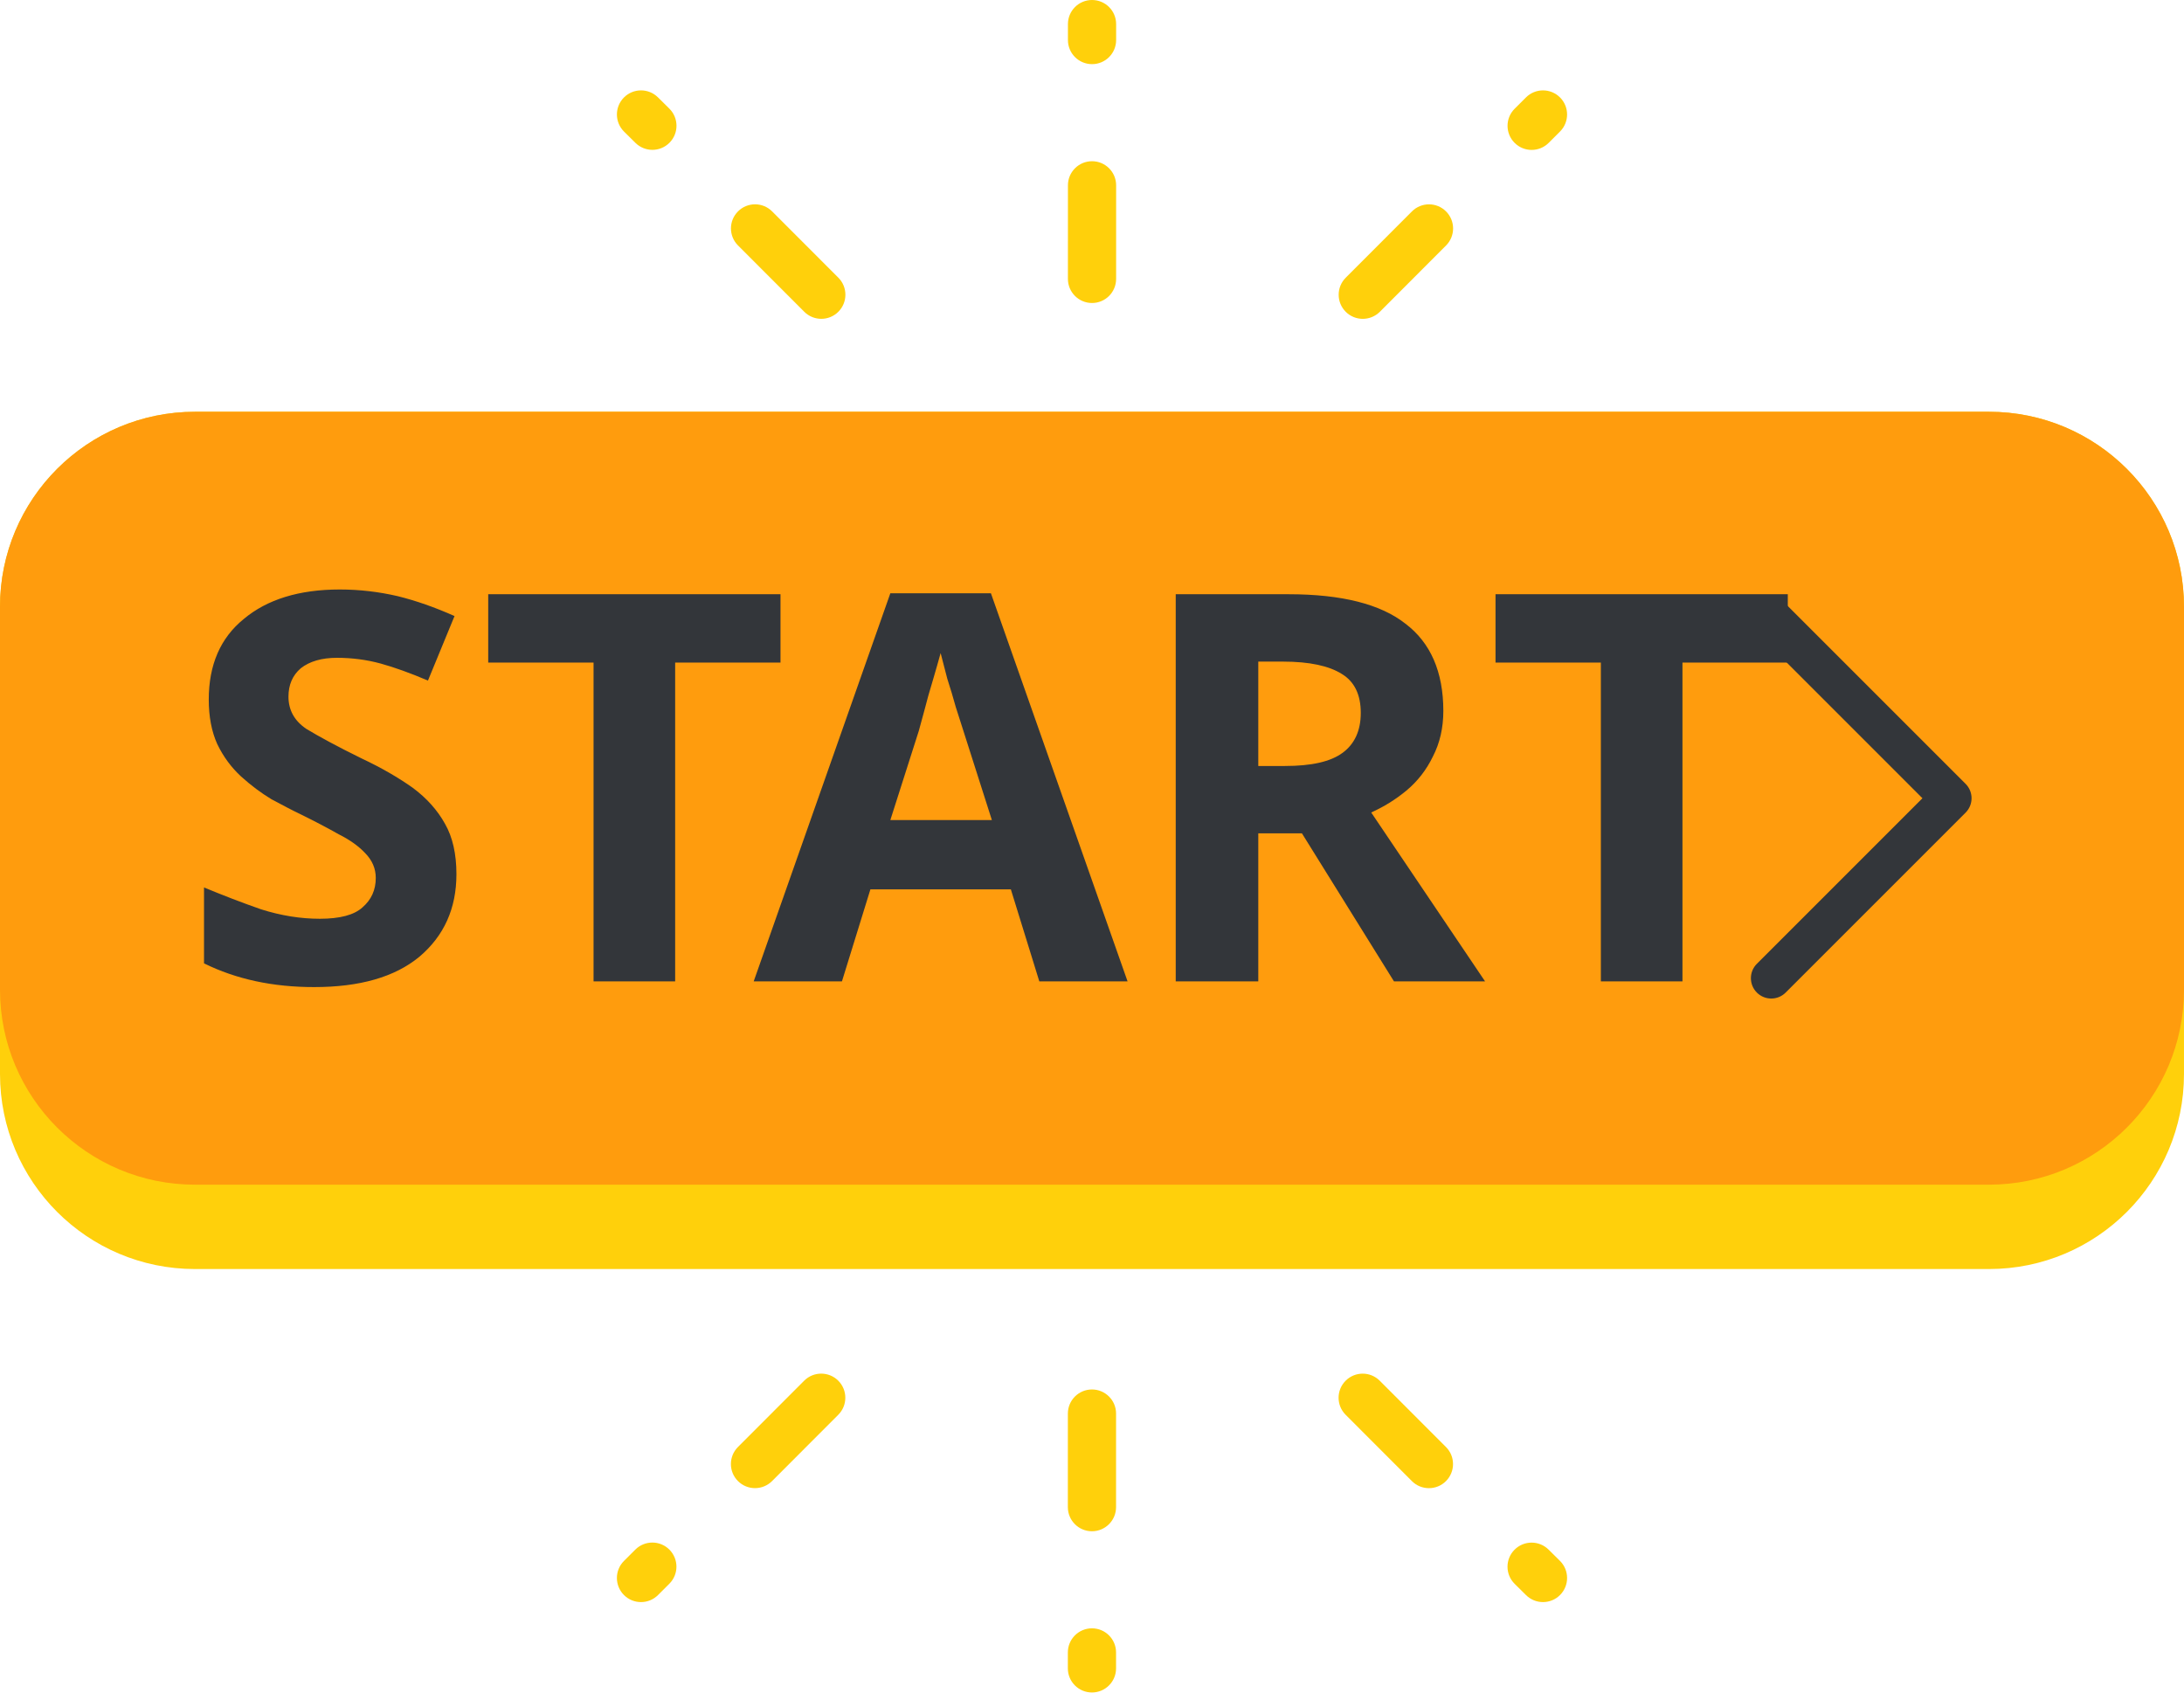
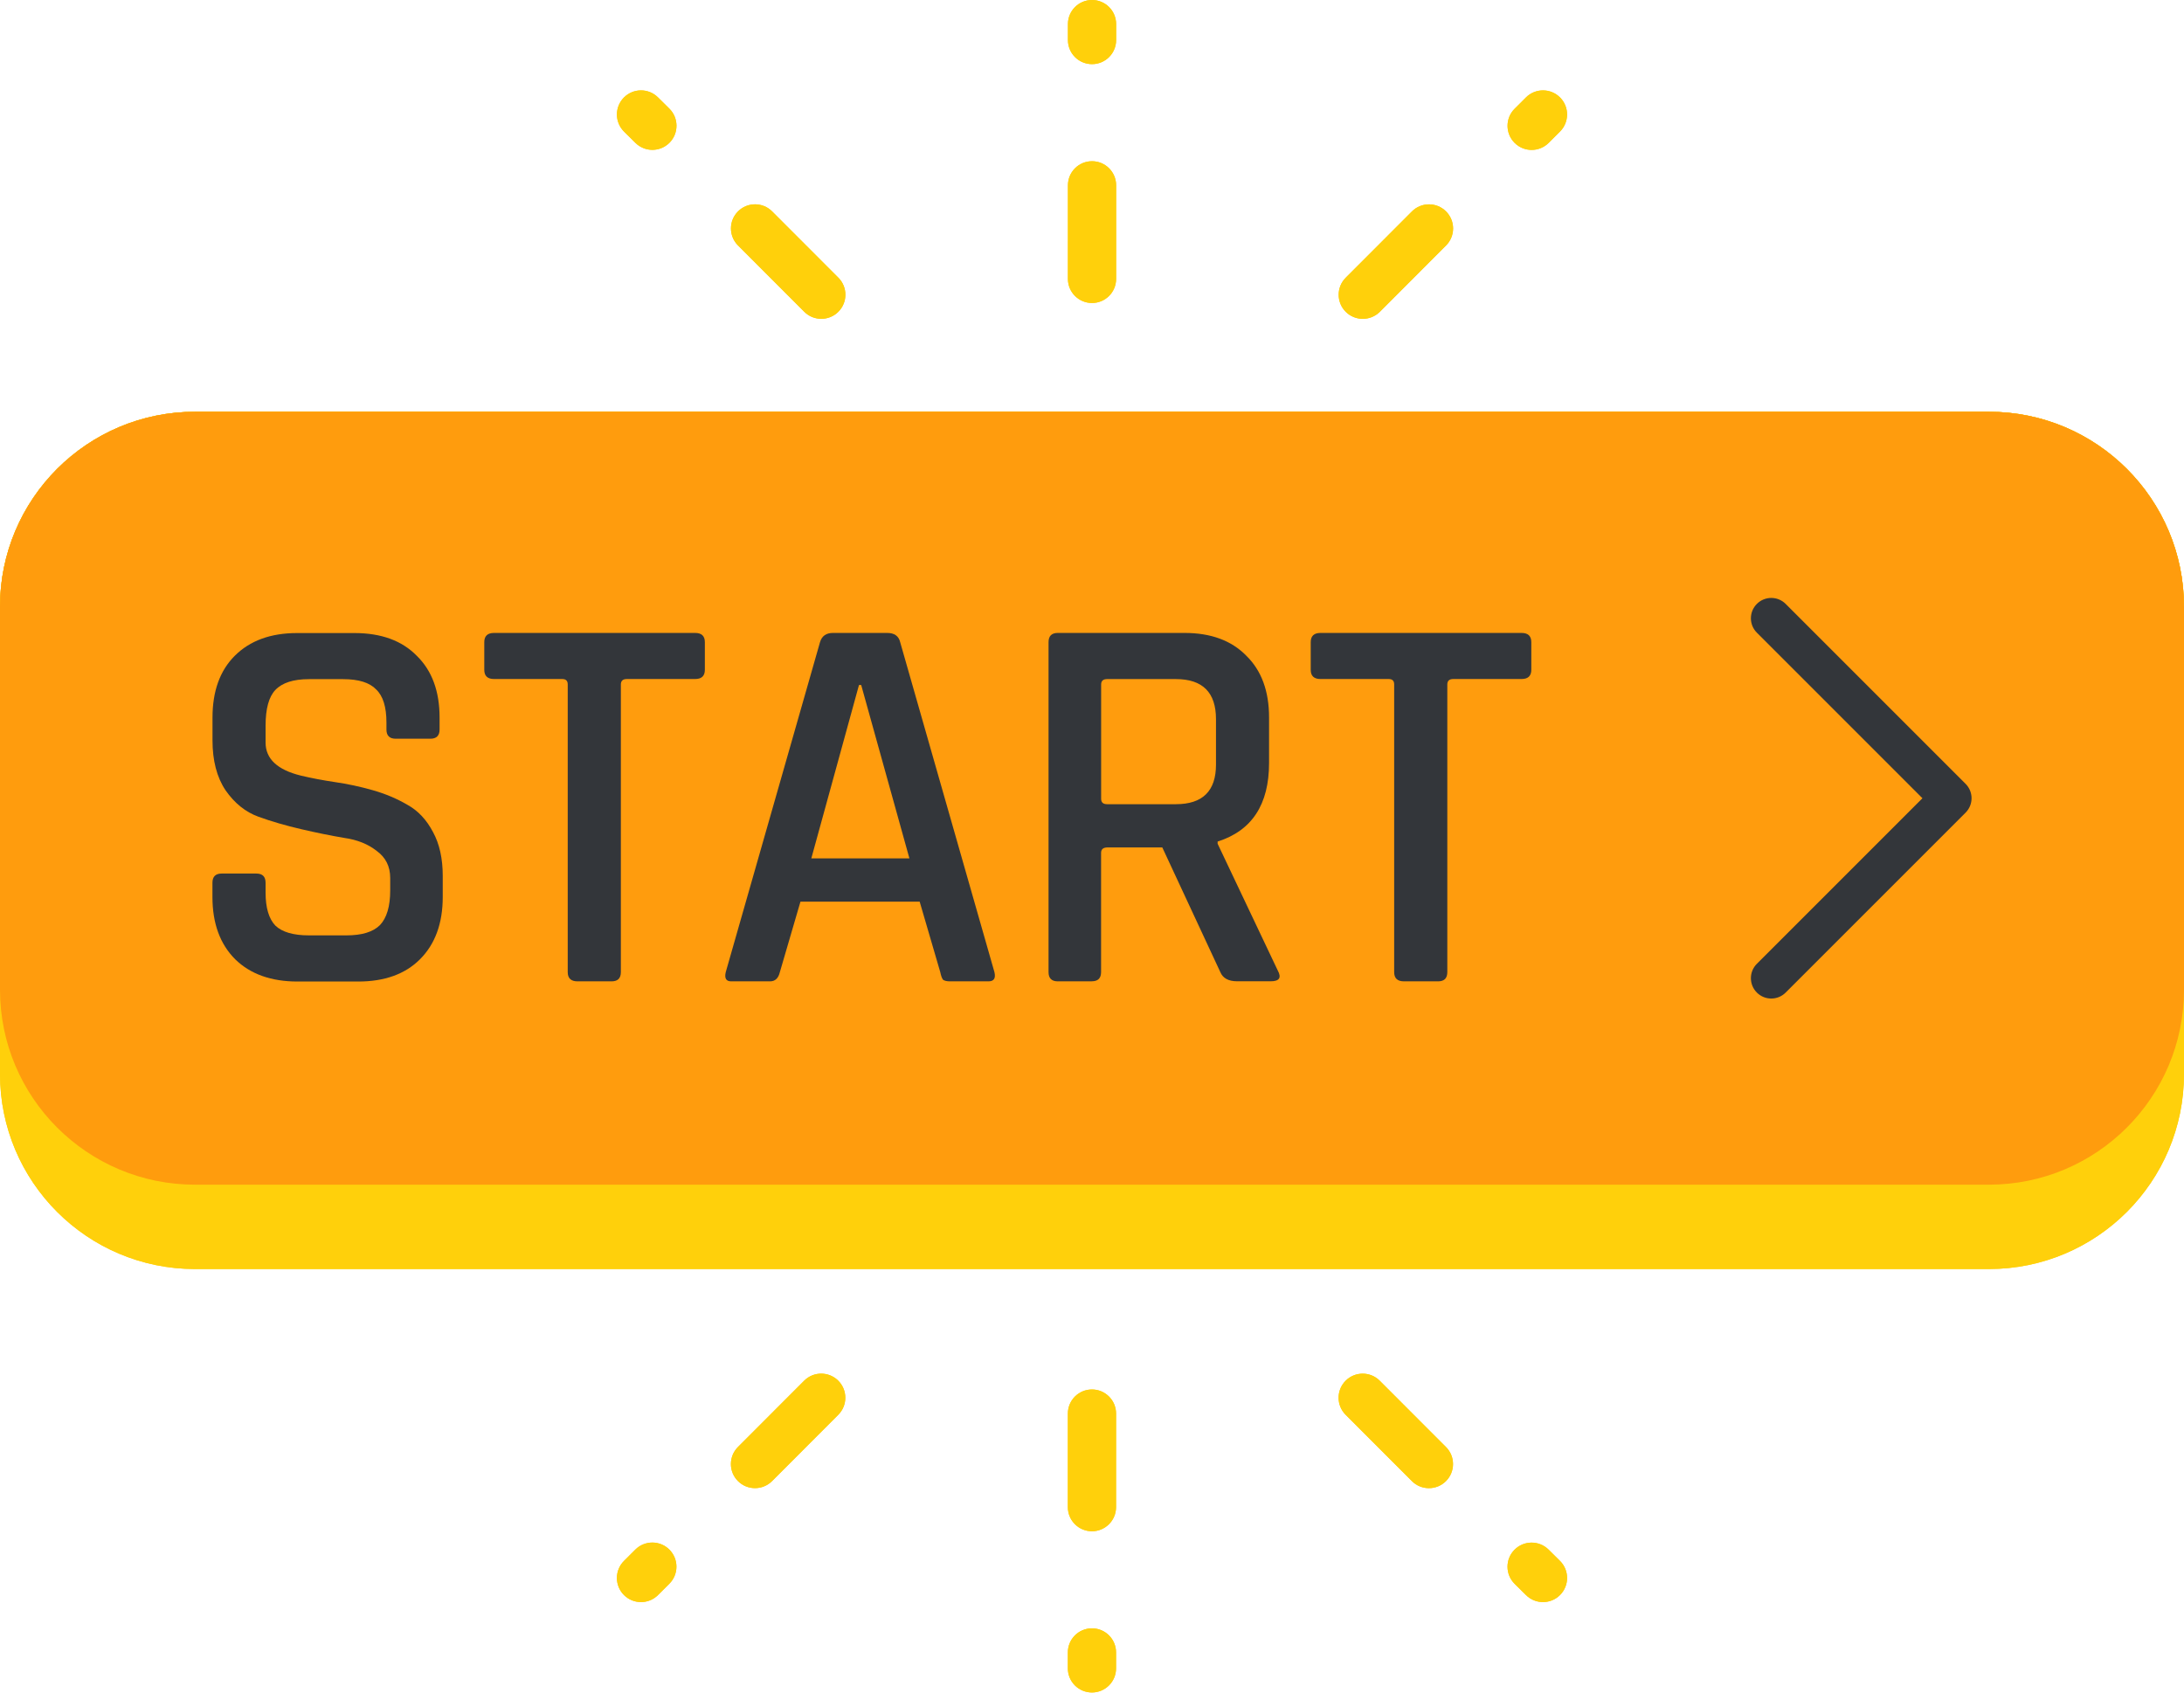
<svg xmlns="http://www.w3.org/2000/svg" width="35.961mm" height="27.868mm" viewBox="0 0 35.961 27.868" version="1.1" id="svg1037">
  <defs id="defs1031" />
  <g id="layer1" transform="translate(121.5459,-59.26615)">
    <g id="g908">
      <g id="g927" transform="matrix(0.2645833,0,0,0.2645833,-120.3553,57.20425)">
        <g id="g817">
          <path id="path815" d="m 131.415,74.633 c 0,6.702 -5.434,12.137 -12.136,12.137 H 7.635 c -6.701,0 -12.135,-5.435 -12.135,-12.137 V 45.555 c 0,-6.703 5.434,-12.136 12.135,-12.136 H 119.279 c 6.702,0 12.136,5.433 12.136,12.136 z" style="fill:#ffd00b" />
        </g>
        <g id="g821">
          <path id="path819" d="M 119.279,33.419 H 7.635 c -6.701,0 -12.135,5.433 -12.135,12.136 v 23.828 c 0,6.702 5.434,12.137 12.135,12.137 H 119.279 c 6.702,0 12.136,-5.435 12.136,-12.137 V 45.555 c 0,-6.703 -5.434,-12.136 -12.136,-12.136 z" style="fill:#ff9c0d" />
        </g>
        <g id="g825" />
        <g id="g847" />
        <g id="g851" />
        <g id="g855" />
        <g id="g925">
          <g id="g889">
            <g id="g865">
              <g id="g859">
                <path id="path857" d="m 63.46,11.785 c -0.829,0 -1.5,-0.671 -1.5,-1.5 V 9.293 c 0,-0.829 0.671,-1.5 1.5,-1.5 0.829,0 1.5,0.671 1.5,1.5 v 0.992 c 0,0.829 -0.671,1.5 -1.5,1.5 z" style="fill:#ffd00b;fill-opacity:1" />
              </g>
              <g id="g863">
                <path id="path861" d="m 63.459,26.65 v 0 c -0.829,0 -1.5,-0.672 -1.5,-1.5 l 10e-4,-5.824 c 0,-0.828 0.672,-1.5 1.5,-1.5 v 0 c 0.828,0 1.5,0.672 1.5,1.5 l -10e-4,5.824 c 0,0.829 -0.672,1.5 -1.5,1.5 z" style="fill:#ffd00b;fill-opacity:1" />
              </g>
            </g>
            <g id="g887">
              <g id="g875">
                <g id="g869">
                  <path id="path867" d="m 36.1,17.119 c -0.381,0 -0.763,-0.145 -1.055,-0.434 l -0.708,-0.701 c -0.589,-0.583 -0.594,-1.532 -0.011,-2.121 0.582,-0.589 1.532,-0.594 2.121,-0.011 l 0.708,0.701 c 0.589,0.583 0.594,1.532 0.011,2.121 -0.293,0.297 -0.68,0.445 -1.066,0.445 z" style="fill:#ffd00b;fill-opacity:1" />
                </g>
                <g id="g873">
                  <path id="path871" d="m 46.612,27.635 c -0.384,0 -0.768,-0.146 -1.061,-0.44 l -4.123,-4.127 c -0.585,-0.586 -0.585,-1.536 0.001,-2.121 0.586,-0.585 1.536,-0.585 2.121,0.001 l 4.123,4.127 c 0.585,0.586 0.585,1.536 -0.001,2.121 -0.293,0.292 -0.676,0.439 -1.06,0.439 z" style="fill:#ffd00b;fill-opacity:1" />
                </g>
              </g>
              <g id="g885">
                <g id="g879">
                  <path id="path877" d="m 90.818,17.123 c -0.384,0 -0.768,-0.146 -1.061,-0.44 -0.585,-0.586 -0.585,-1.536 10e-4,-2.121 l 0.706,-0.705 c 0.585,-0.585 1.536,-0.586 2.121,0.001 0.585,0.586 0.585,1.536 -10e-4,2.121 l -0.706,0.705 c -0.292,0.293 -0.676,0.439 -1.06,0.439 z" style="fill:#ffd00b;fill-opacity:1" />
                </g>
                <g id="g883">
                  <path id="path881" d="m 80.309,27.636 c -0.383,0 -0.767,-0.146 -1.06,-0.438 -0.586,-0.585 -0.587,-1.535 -10e-4,-2.122 l 4.12,-4.126 c 0.585,-0.585 1.535,-0.588 2.122,-10e-4 0.586,0.585 0.587,1.535 0.001,2.122 l -4.12,4.126 c -0.293,0.292 -0.678,0.439 -1.062,0.439 z" style="fill:#ffd00b;fill-opacity:1" />
                </g>
              </g>
            </g>
          </g>
          <g id="g923">
            <g id="g899">
              <g id="g893">
                <path id="path891" d="m 63.455,113.122 c -0.829,0 -1.5,-0.671 -1.5,-1.5 v -0.992 c 0,-0.829 0.671,-1.5 1.5,-1.5 0.829,0 1.5,0.671 1.5,1.5 v 0.992 c 0,0.829 -0.672,1.5 -1.5,1.5 z" style="fill:#ffd00b;fill-opacity:1" />
              </g>
              <g id="g897">
                <path id="path895" d="m 63.455,103.089 v 0 c -0.829,0 -1.5,-0.672 -1.5,-1.5 l 0.001,-5.824 c 0,-0.828 0.672,-1.5 1.5,-1.5 v 0 c 0.828,0 1.5,0.672 1.5,1.5 l -0.001,5.824 c 0,0.828 -0.672,1.5 -1.5,1.5 z" style="fill:#ffd00b;fill-opacity:1" />
              </g>
            </g>
            <g id="g921">
              <g id="g909">
                <g id="g903">
                  <path id="path901" d="m 91.524,107.497 c -0.381,0 -0.763,-0.145 -1.055,-0.434 l -0.708,-0.701 c -0.589,-0.583 -0.594,-1.532 -0.011,-2.121 0.582,-0.589 1.532,-0.593 2.121,-0.011 l 0.708,0.701 c 0.589,0.583 0.594,1.532 0.011,2.121 -0.293,0.297 -0.68,0.445 -1.066,0.445 z" style="fill:#ffd00b;fill-opacity:1" />
                </g>
                <g id="g907">
                  <path id="path905" d="m 84.426,100.407 c -0.384,0 -0.768,-0.146 -1.061,-0.44 L 79.242,95.84 c -0.585,-0.586 -0.585,-1.536 10e-4,-2.121 0.586,-0.585 1.535,-0.585 2.121,0.001 l 4.123,4.127 c 0.585,0.586 0.585,1.536 -10e-4,2.121 -0.293,0.293 -0.676,0.439 -1.06,0.439 z" style="fill:#ffd00b;fill-opacity:1" />
                </g>
              </g>
              <g id="g919">
                <g id="g913">
                  <path id="path911" d="m 35.391,107.497 c -0.384,0 -0.768,-0.146 -1.061,-0.44 -0.585,-0.586 -0.585,-1.536 0.001,-2.121 l 0.706,-0.705 c 0.585,-0.585 1.536,-0.585 2.121,0.001 0.585,0.586 0.585,1.536 -0.001,2.121 l -0.706,0.705 c -0.292,0.293 -0.676,0.439 -1.06,0.439 z" style="fill:#ffd00b;fill-opacity:1" />
                </g>
                <g id="g917">
                  <path id="path915" d="m 42.486,100.405 c -0.383,0 -0.767,-0.146 -1.06,-0.438 -0.586,-0.585 -0.587,-1.535 -0.001,-2.122 l 4.12,-4.126 c 0.584,-0.586 1.534,-0.587 2.122,-10e-4 0.586,0.585 0.587,1.535 10e-4,2.122 l -4.12,4.126 c -0.293,0.292 -0.677,0.439 -1.062,0.439 z" style="fill:#ffd00b;fill-opacity:1" />
                </g>
              </g>
            </g>
          </g>
        </g>
      </g>
      <g transform="translate(-1.678906)" id="g1708">
        <path style="fill:#33363a;stroke-width:0.223" d="m -87.404,72.41 c 0,-0.086 -0.033,-0.172 -0.098,-0.237 l -2.963,-2.963 c -0.131,-0.131 -0.343,-0.131 -0.474,0 -0.131,0.131 -0.131,0.343 0,0.474 l 2.726,2.726 -2.726,2.726 c -0.131,0.131 -0.131,0.343 0,0.474 0.131,0.131 0.343,0.131 0.474,0 l 2.963,-2.963 c 0.065,-0.065 0.098,-0.151 0.098,-0.237 z" id="path853" />
-         <text xml:space="preserve" style="font-style:normal;font-variant:normal;font-weight:normal;font-stretch:normal;font-size:8.921px;line-height:1.25;font-family:Rajdhani;-inkscape-font-specification:Rajdhani;letter-spacing:0px;word-spacing:0px;fill:#33363a;fill-opacity:1;stroke:none;stroke-width:0.223" x="-116.913" y="75.425" id="text1702">
-           <tspan id="tspan1700" x="-116.913" y="75.425" style="font-style:normal;font-variant:normal;font-weight:600;font-stretch:normal;font-family:Rajdhani;-inkscape-font-specification:'Rajdhani Semi-Bold';fill:#33363a;fill-opacity:1;stroke-width:0.223">START</tspan>
-         </text>
+         <g aria-label="START" style="font-style:normal;font-variant:normal;font-weight:normal;font-stretch:normal;font-size:8.921px;line-height:1.25;font-family:Rajdhani;-inkscape-font-specification:Rajdhani;letter-spacing:0px;word-spacing:0px;fill:#33363a;fill-opacity:1;stroke:none;stroke-width:0.223" id="text1702">
+           <path d="m -116.369,74.034 v -0.232 q 0,-0.152 0.152,-0.152 h 0.571 q 0.152,0 0.152,0.152 v 0.161 q 0,0.375 0.161,0.544 0.169,0.161 0.553,0.161 h 0.616 q 0.384,0 0.553,-0.169 0.169,-0.178 0.169,-0.571 v -0.205 q 0,-0.285 -0.223,-0.446 -0.214,-0.169 -0.535,-0.214 -0.321,-0.054 -0.705,-0.143 -0.384,-0.089 -0.705,-0.205 -0.321,-0.116 -0.544,-0.437 -0.214,-0.321 -0.214,-0.821 v -0.375 q 0,-0.651 0.366,-1.017 0.375,-0.375 1.026,-0.375 h 0.946 q 0.66,0 1.026,0.375 0.375,0.366 0.375,1.017 v 0.196 q 0,0.152 -0.152,0.152 h -0.571 q -0.152,0 -0.152,-0.152 v -0.116 q 0,-0.384 -0.17,-0.544 -0.161,-0.169 -0.544,-0.169 h -0.562 q -0.384,0 -0.553,0.178 -0.161,0.169 -0.161,0.589 v 0.277 q 0,0.401 0.58,0.544 0.259,0.062 0.562,0.107 0.312,0.045 0.624,0.134 0.312,0.089 0.571,0.241 0.259,0.143 0.419,0.446 0.161,0.294 0.161,0.723 v 0.348 q 0,0.651 -0.375,1.026 -0.366,0.366 -1.017,0.366 h -0.999 q -0.651,0 -1.026,-0.366 -0.375,-0.375 -0.375,-1.026 z" style="font-style:normal;font-variant:normal;font-weight:600;font-stretch:normal;font-family:Rajdhani;-inkscape-font-specification:'Rajdhani Semi-Bold';fill:#33363a;fill-opacity:1;stroke-width:0.223" id="path1131" />
+           <path d="m -109.796,75.425 h -0.562 q -0.161,0 -0.161,-0.152 v -4.737 q 0,-0.089 -0.089,-0.089 h -1.124 q -0.161,0 -0.161,-0.152 v -0.455 q 0,-0.152 0.161,-0.152 h 3.31 q 0.161,0 0.161,0.152 v 0.455 q 0,0.152 -0.161,0.152 h -1.124 q -0.098,0 -0.098,0.089 v 4.737 q 0,0.152 -0.152,0.152 z" style="font-style:normal;font-variant:normal;font-weight:600;font-stretch:normal;font-family:Rajdhani;-inkscape-font-specification:'Rajdhani Semi-Bold';fill:#33363a;fill-opacity:1;stroke-width:0.223" id="path1133" />
+           <path d="m -107.186,75.425 h -0.642 q -0.125,0 -0.089,-0.152 l 1.552,-5.433 q 0.045,-0.152 0.214,-0.152 h 0.892 q 0.178,0 0.214,0.152 l 1.552,5.433 q 0.036,0.152 -0.098,0.152 h -0.633 q -0.08,0 -0.116,-0.027 -0.027,-0.036 -0.045,-0.125 l -0.339,-1.16 h -1.963 l -0.339,1.16 q -0.036,0.152 -0.161,0.152 z m 1.463,-4.88 -0.785,2.855 h 1.615 l -0.794,-2.855 z" style="font-style:normal;font-variant:normal;font-weight:600;font-stretch:normal;font-family:Rajdhani;-inkscape-font-specification:'Rajdhani Semi-Bold';fill:#33363a;fill-opacity:1;stroke-width:0.223" id="path1135" />
+           <path d="m -101.888,75.425 h -0.562 q -0.152,0 -0.152,-0.152 v -5.433 q 0,-0.152 0.152,-0.152 h 2.087 q 0.651,0 1.017,0.375 0.375,0.366 0.375,1.017 v 0.749 q 0,1.026 -0.847,1.294 v 0.036 l 0.99,2.087 q 0.098,0.178 -0.116,0.178 h -0.553 q -0.214,0 -0.277,-0.152 l -0.955,-2.052 h -0.901 q -0.107,0 -0.107,0.089 v 1.963 q 0,0.152 -0.152,0.152 z m 0.25,-2.917 h 1.133 q 0.66,0 0.66,-0.651 V 71.108 q 0,-0.66 -0.66,-0.66 h -1.133 q -0.098,0 -0.098,0.089 v 1.882 q 0,0.089 0.098,0.089 z" style="font-style:normal;font-variant:normal;font-weight:600;font-stretch:normal;font-family:Rajdhani;-inkscape-font-specification:'Rajdhani Semi-Bold';fill:#33363a;fill-opacity:1;stroke-width:0.223" id="path1137" />
+           <path d="m -96.188,75.425 h -0.562 q -0.161,0 -0.161,-0.152 v -4.737 q 0,-0.089 -0.089,-0.089 h -1.124 q -0.161,0 -0.161,-0.152 v -0.455 q 0,-0.152 0.161,-0.152 h 3.31 q 0.161,0 0.161,0.152 v 0.455 q 0,0.152 -0.161,0.152 h -1.124 q -0.098,0 -0.098,0.089 v 4.737 q 0,0.152 -0.152,0.152 z" style="font-style:normal;font-variant:normal;font-weight:600;font-stretch:normal;font-family:Rajdhani;-inkscape-font-specification:'Rajdhani Semi-Bold';fill:#33363a;fill-opacity:1;stroke-width:0.223" id="path1139" />
+         </g>
+       </g>
+     </g>
+     <g id="g1246">
+       <g transform="matrix(0.2645833,0,0,0.2645833,-120.3553,57.20425)" id="g1228">
+         <g id="g1144">
+           <path style="fill:#ffd00b" d="m 131.415,74.633 c 0,6.702 -5.434,12.137 -12.136,12.137 H 7.635 c -6.701,0 -12.135,-5.435 -12.135,-12.137 V 45.555 c 0,-6.703 5.434,-12.136 12.135,-12.136 H 119.279 c 6.702,0 12.136,5.433 12.136,12.136 z" id="path1142" />
+         </g>
+         <g id="g1148">
+           <path style="fill:#ff9c0d" d="M 119.279,33.419 H 7.635 c -6.701,0 -12.135,5.433 -12.135,12.136 v 23.828 c 0,6.702 5.434,12.137 12.135,12.137 H 119.279 c 6.702,0 12.136,-5.435 12.136,-12.137 V 45.555 c 0,-6.703 -5.434,-12.136 -12.136,-12.136 z" id="path1146" />
+         </g>
+         <g id="g1150" />
+         <g id="g1152" />
+         <g id="g1154" />
+         <g id="g1156" />
+         <g id="g1226">
+           <g id="g1190">
+             <g id="g1166">
+               <g id="g1160">
+                 <path style="fill:#ffd00b;fill-opacity:1" d="m 63.46,11.785 c -0.829,0 -1.5,-0.671 -1.5,-1.5 V 9.293 c 0,-0.829 0.671,-1.5 1.5,-1.5 0.829,0 1.5,0.671 1.5,1.5 v 0.992 c 0,0.829 -0.671,1.5 -1.5,1.5 z" id="path1158" />
+               </g>
+               <g id="g1164">
+                 <path style="fill:#ffd00b;fill-opacity:1" d="m 63.459,26.65 v 0 c -0.829,0 -1.5,-0.672 -1.5,-1.5 l 10e-4,-5.824 c 0,-0.828 0.672,-1.5 1.5,-1.5 v 0 c 0.828,0 1.5,0.672 1.5,1.5 l -10e-4,5.824 c 0,0.829 -0.672,1.5 -1.5,1.5 z" id="path1162" />
+               </g>
+             </g>
+             <g id="g1188">
+               <g id="g1176">
+                 <g id="g1170">
+                   <path style="fill:#ffd00b;fill-opacity:1" d="m 36.1,17.119 c -0.381,0 -0.763,-0.145 -1.055,-0.434 l -0.708,-0.701 c -0.589,-0.583 -0.594,-1.532 -0.011,-2.121 0.582,-0.589 1.532,-0.594 2.121,-0.011 l 0.708,0.701 c 0.589,0.583 0.594,1.532 0.011,2.121 -0.293,0.297 -0.68,0.445 -1.066,0.445 z" id="path1168" />
+                 </g>
+                 <g id="g1174">
+                   <path style="fill:#ffd00b;fill-opacity:1" d="m 46.612,27.635 c -0.384,0 -0.768,-0.146 -1.061,-0.44 l -4.123,-4.127 c -0.585,-0.586 -0.585,-1.536 0.001,-2.121 0.586,-0.585 1.536,-0.585 2.121,0.001 l 4.123,4.127 c 0.585,0.586 0.585,1.536 -0.001,2.121 -0.293,0.292 -0.676,0.439 -1.06,0.439 z" id="path1172" />
+                 </g>
+               </g>
+               <g id="g1186">
+                 <g id="g1180">
+                   <path style="fill:#ffd00b;fill-opacity:1" d="m 90.818,17.123 c -0.384,0 -0.768,-0.146 -1.061,-0.44 -0.585,-0.586 -0.585,-1.536 10e-4,-2.121 l 0.706,-0.705 c 0.585,-0.585 1.536,-0.586 2.121,0.001 0.585,0.586 0.585,1.536 -10e-4,2.121 l -0.706,0.705 c -0.292,0.293 -0.676,0.439 -1.06,0.439 z" id="path1178" />
+                 </g>
+                 <g id="g1184">
+                   <path style="fill:#ffd00b;fill-opacity:1" d="m 80.309,27.636 c -0.383,0 -0.767,-0.146 -1.06,-0.438 -0.586,-0.585 -0.587,-1.535 -10e-4,-2.122 l 4.12,-4.126 c 0.585,-0.585 1.535,-0.588 2.122,-10e-4 0.586,0.585 0.587,1.535 0.001,2.122 l -4.12,4.126 c -0.293,0.292 -0.678,0.439 -1.062,0.439 z" id="path1182" />
+                 </g>
+               </g>
+             </g>
+           </g>
+           <g id="g1224">
+             <g id="g1200">
+               <g id="g1194">
+                 <path style="fill:#ffd00b;fill-opacity:1" d="m 63.455,113.122 c -0.829,0 -1.5,-0.671 -1.5,-1.5 v -0.992 c 0,-0.829 0.671,-1.5 1.5,-1.5 0.829,0 1.5,0.671 1.5,1.5 v 0.992 c 0,0.829 -0.672,1.5 -1.5,1.5 z" id="path1192" />
+               </g>
+               <g id="g1198">
+                 <path style="fill:#ffd00b;fill-opacity:1" d="m 63.455,103.089 v 0 c -0.829,0 -1.5,-0.672 -1.5,-1.5 l 0.001,-5.824 c 0,-0.828 0.672,-1.5 1.5,-1.5 v 0 c 0.828,0 1.5,0.672 1.5,1.5 l -0.001,5.824 c 0,0.828 -0.672,1.5 -1.5,1.5 z" id="path1196" />
+               </g>
+             </g>
+             <g id="g1222">
+               <g id="g1210">
+                 <g id="g1204">
+                   <path style="fill:#ffd00b;fill-opacity:1" d="m 91.524,107.497 c -0.381,0 -0.763,-0.145 -1.055,-0.434 l -0.708,-0.701 c -0.589,-0.583 -0.594,-1.532 -0.011,-2.121 0.582,-0.589 1.532,-0.593 2.121,-0.011 l 0.708,0.701 c 0.589,0.583 0.594,1.532 0.011,2.121 -0.293,0.297 -0.68,0.445 -1.066,0.445 z" id="path1202" />
+                 </g>
+                 <g id="g1208">
+                   <path style="fill:#ffd00b;fill-opacity:1" d="m 84.426,100.407 c -0.384,0 -0.768,-0.146 -1.061,-0.44 L 79.242,95.84 c -0.585,-0.586 -0.585,-1.536 10e-4,-2.121 0.586,-0.585 1.535,-0.585 2.121,0.001 l 4.123,4.127 c 0.585,0.586 0.585,1.536 -10e-4,2.121 -0.293,0.293 -0.676,0.439 -1.06,0.439 z" id="path1206" />
+                 </g>
+               </g>
+               <g id="g1220">
+                 <g id="g1214">
+                   <path style="fill:#ffd00b;fill-opacity:1" d="m 35.391,107.497 c -0.384,0 -0.768,-0.146 -1.061,-0.44 -0.585,-0.586 -0.585,-1.536 0.001,-2.121 l 0.706,-0.705 c 0.585,-0.585 1.536,-0.585 2.121,0.001 0.585,0.586 0.585,1.536 -0.001,2.121 l -0.706,0.705 c -0.292,0.293 -0.676,0.439 -1.06,0.439 z" id="path1212" />
+                 </g>
+                 <g id="g1218">
+                   <path style="fill:#ffd00b;fill-opacity:1" d="m 42.486,100.405 c -0.383,0 -0.767,-0.146 -1.06,-0.438 -0.586,-0.585 -0.587,-1.535 -0.001,-2.122 l 4.12,-4.126 c 0.584,-0.586 1.534,-0.587 2.122,-10e-4 0.586,0.585 0.587,1.535 10e-4,2.122 l -4.12,4.126 c -0.293,0.292 -0.677,0.439 -1.062,0.439 z" id="path1216" />
+                 </g>
+               </g>
+             </g>
+           </g>
+         </g>
+       </g>
+       <g id="g1244" transform="translate(-1.678906)">
+         <path id="path1230" d="m -87.404,72.41 c 0,-0.086 -0.033,-0.172 -0.098,-0.237 l -2.963,-2.963 c -0.131,-0.131 -0.343,-0.131 -0.474,0 -0.131,0.131 -0.131,0.343 0,0.474 l 2.726,2.726 -2.726,2.726 c -0.131,0.131 -0.131,0.343 0,0.474 0.131,0.131 0.343,0.131 0.474,0 l 2.963,-2.963 c 0.065,-0.065 0.098,-0.151 0.098,-0.237 z" style="fill:#33363a;stroke-width:0.223" />
+         <g id="g1242" style="font-style:normal;font-variant:normal;font-weight:normal;font-stretch:normal;font-size:8.921px;line-height:1.25;font-family:Rajdhani;-inkscape-font-specification:Rajdhani;letter-spacing:0px;word-spacing:0px;fill:#33363a;fill-opacity:1;stroke:none;stroke-width:0.223" aria-label="START">
+           <path id="path1232" style="font-style:normal;font-variant:normal;font-weight:600;font-stretch:normal;font-family:Rajdhani;-inkscape-font-specification:'Rajdhani Semi-Bold';fill:#33363a;fill-opacity:1;stroke-width:0.223" d="m -116.369,74.034 v -0.232 q 0,-0.152 0.152,-0.152 h 0.571 q 0.152,0 0.152,0.152 v 0.161 q 0,0.375 0.161,0.544 0.169,0.161 0.553,0.161 h 0.616 q 0.384,0 0.553,-0.169 0.169,-0.178 0.169,-0.571 v -0.205 q 0,-0.285 -0.223,-0.446 -0.214,-0.169 -0.535,-0.214 -0.321,-0.054 -0.705,-0.143 -0.384,-0.089 -0.705,-0.205 -0.321,-0.116 -0.544,-0.437 -0.214,-0.321 -0.214,-0.821 v -0.375 q 0,-0.651 0.366,-1.017 0.375,-0.375 1.026,-0.375 h 0.946 q 0.66,0 1.026,0.375 0.375,0.366 0.375,1.017 v 0.196 q 0,0.152 -0.152,0.152 h -0.571 q -0.152,0 -0.152,-0.152 v -0.116 q 0,-0.384 -0.17,-0.544 -0.161,-0.169 -0.544,-0.169 h -0.562 q -0.384,0 -0.553,0.178 -0.161,0.169 -0.161,0.589 v 0.277 q 0,0.401 0.58,0.544 0.259,0.062 0.562,0.107 0.312,0.045 0.624,0.134 0.312,0.089 0.571,0.241 0.259,0.143 0.419,0.446 0.161,0.294 0.161,0.723 v 0.348 q 0,0.651 -0.375,1.026 -0.366,0.366 -1.017,0.366 h -0.999 q -0.651,0 -1.026,-0.366 -0.375,-0.375 -0.375,-1.026 z" />
+           <path id="path1234" style="font-style:normal;font-variant:normal;font-weight:600;font-stretch:normal;font-family:Rajdhani;-inkscape-font-specification:'Rajdhani Semi-Bold';fill:#33363a;fill-opacity:1;stroke-width:0.223" d="m -109.796,75.425 h -0.562 q -0.161,0 -0.161,-0.152 v -4.737 q 0,-0.089 -0.089,-0.089 h -1.124 q -0.161,0 -0.161,-0.152 v -0.455 q 0,-0.152 0.161,-0.152 h 3.31 q 0.161,0 0.161,0.152 v 0.455 q 0,0.152 -0.161,0.152 h -1.124 q -0.098,0 -0.098,0.089 v 4.737 q 0,0.152 -0.152,0.152 z" />
+           <path id="path1236" style="font-style:normal;font-variant:normal;font-weight:600;font-stretch:normal;font-family:Rajdhani;-inkscape-font-specification:'Rajdhani Semi-Bold';fill:#33363a;fill-opacity:1;stroke-width:0.223" d="m -107.186,75.425 h -0.642 q -0.125,0 -0.089,-0.152 l 1.552,-5.433 q 0.045,-0.152 0.214,-0.152 h 0.892 q 0.178,0 0.214,0.152 l 1.552,5.433 q 0.036,0.152 -0.098,0.152 h -0.633 q -0.08,0 -0.116,-0.027 -0.027,-0.036 -0.045,-0.125 l -0.339,-1.16 h -1.963 l -0.339,1.16 q -0.036,0.152 -0.161,0.152 z m 1.463,-4.88 -0.785,2.855 h 1.615 l -0.794,-2.855 z" />
+           <path id="path1238" style="font-style:normal;font-variant:normal;font-weight:600;font-stretch:normal;font-family:Rajdhani;-inkscape-font-specification:'Rajdhani Semi-Bold';fill:#33363a;fill-opacity:1;stroke-width:0.223" d="m -101.888,75.425 h -0.562 q -0.152,0 -0.152,-0.152 v -5.433 q 0,-0.152 0.152,-0.152 h 2.087 q 0.651,0 1.017,0.375 0.375,0.366 0.375,1.017 v 0.749 q 0,1.026 -0.847,1.294 v 0.036 l 0.99,2.087 q 0.098,0.178 -0.116,0.178 h -0.553 q -0.214,0 -0.277,-0.152 l -0.955,-2.052 h -0.901 q -0.107,0 -0.107,0.089 v 1.963 q 0,0.152 -0.152,0.152 z m 0.25,-2.917 h 1.133 q 0.66,0 0.66,-0.651 V 71.108 q 0,-0.66 -0.66,-0.66 h -1.133 q -0.098,0 -0.098,0.089 v 1.882 q 0,0.089 0.098,0.089 z" />
+           <path id="path1240" style="font-style:normal;font-variant:normal;font-weight:600;font-stretch:normal;font-family:Rajdhani;-inkscape-font-specification:'Rajdhani Semi-Bold';fill:#33363a;fill-opacity:1;stroke-width:0.223" d="m -96.188,75.425 h -0.562 q -0.161,0 -0.161,-0.152 v -4.737 q 0,-0.089 -0.089,-0.089 h -1.124 q -0.161,0 -0.161,-0.152 v -0.455 q 0,-0.152 0.161,-0.152 h 3.31 q 0.161,0 0.161,0.152 v 0.455 q 0,0.152 -0.161,0.152 h -1.124 q -0.098,0 -0.098,0.089 v 4.737 q 0,0.152 -0.152,0.152 z" />
+         </g>
      </g>
    </g>
  </g>
</svg>
